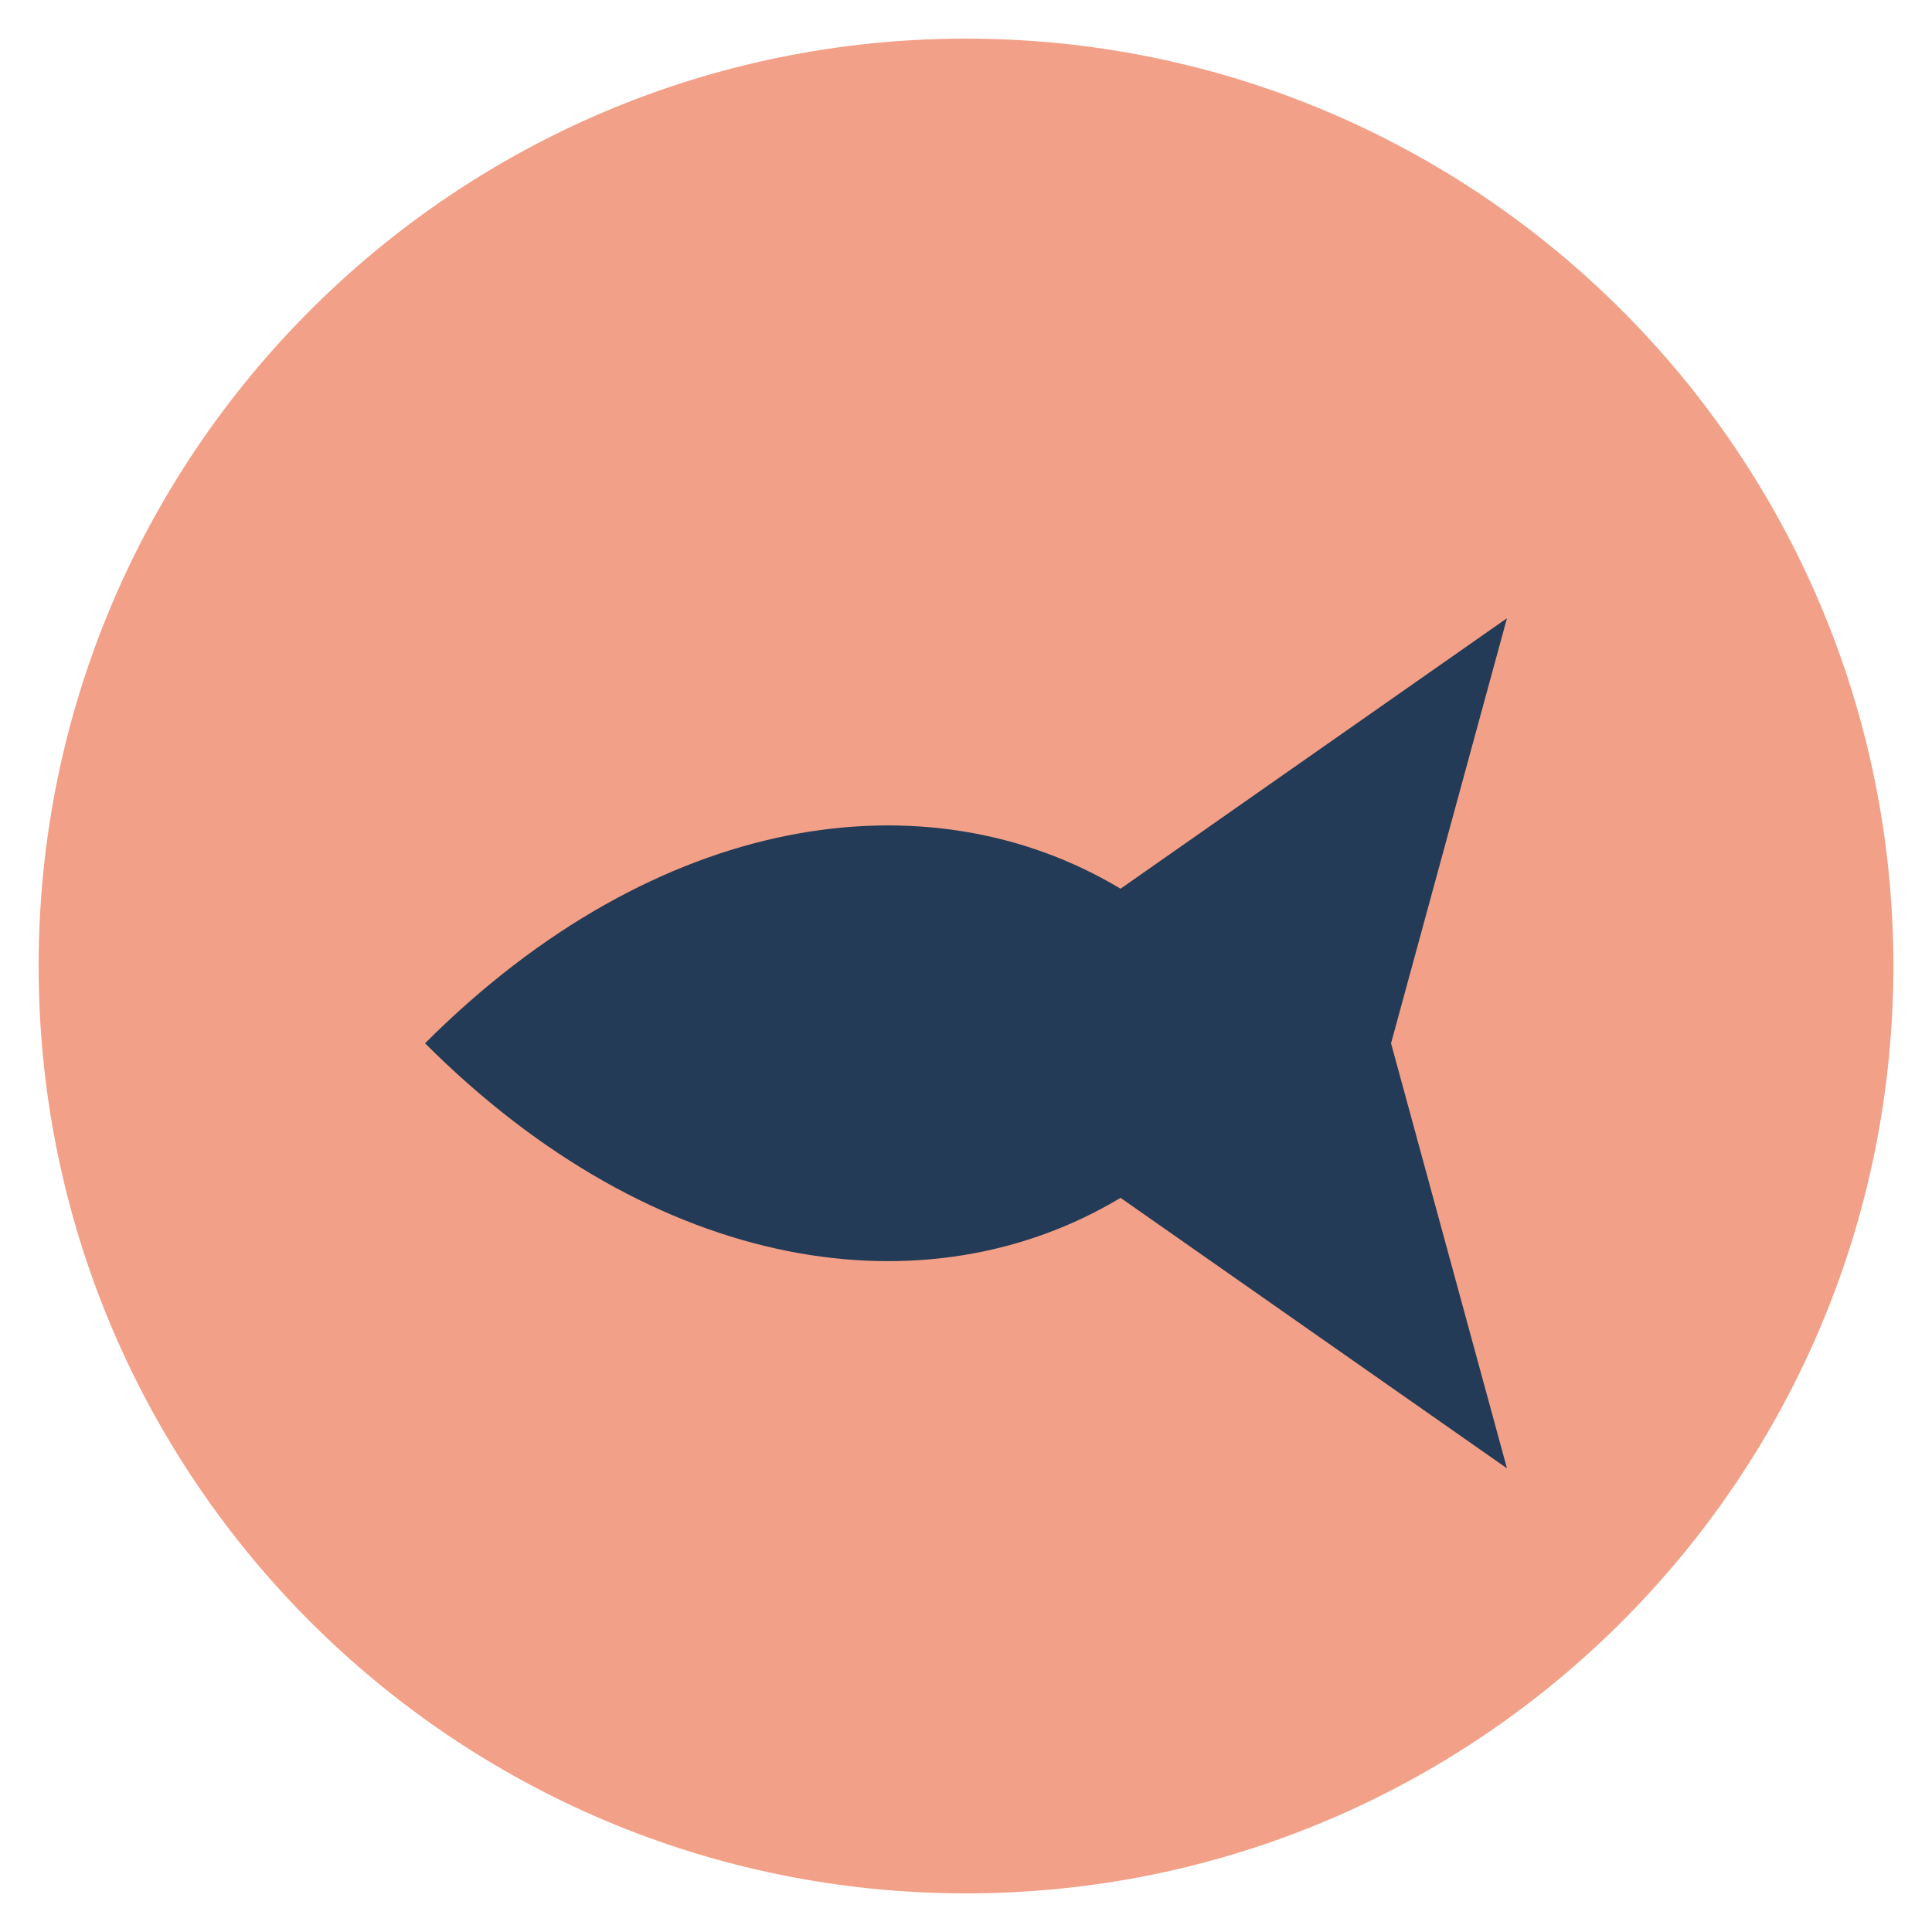
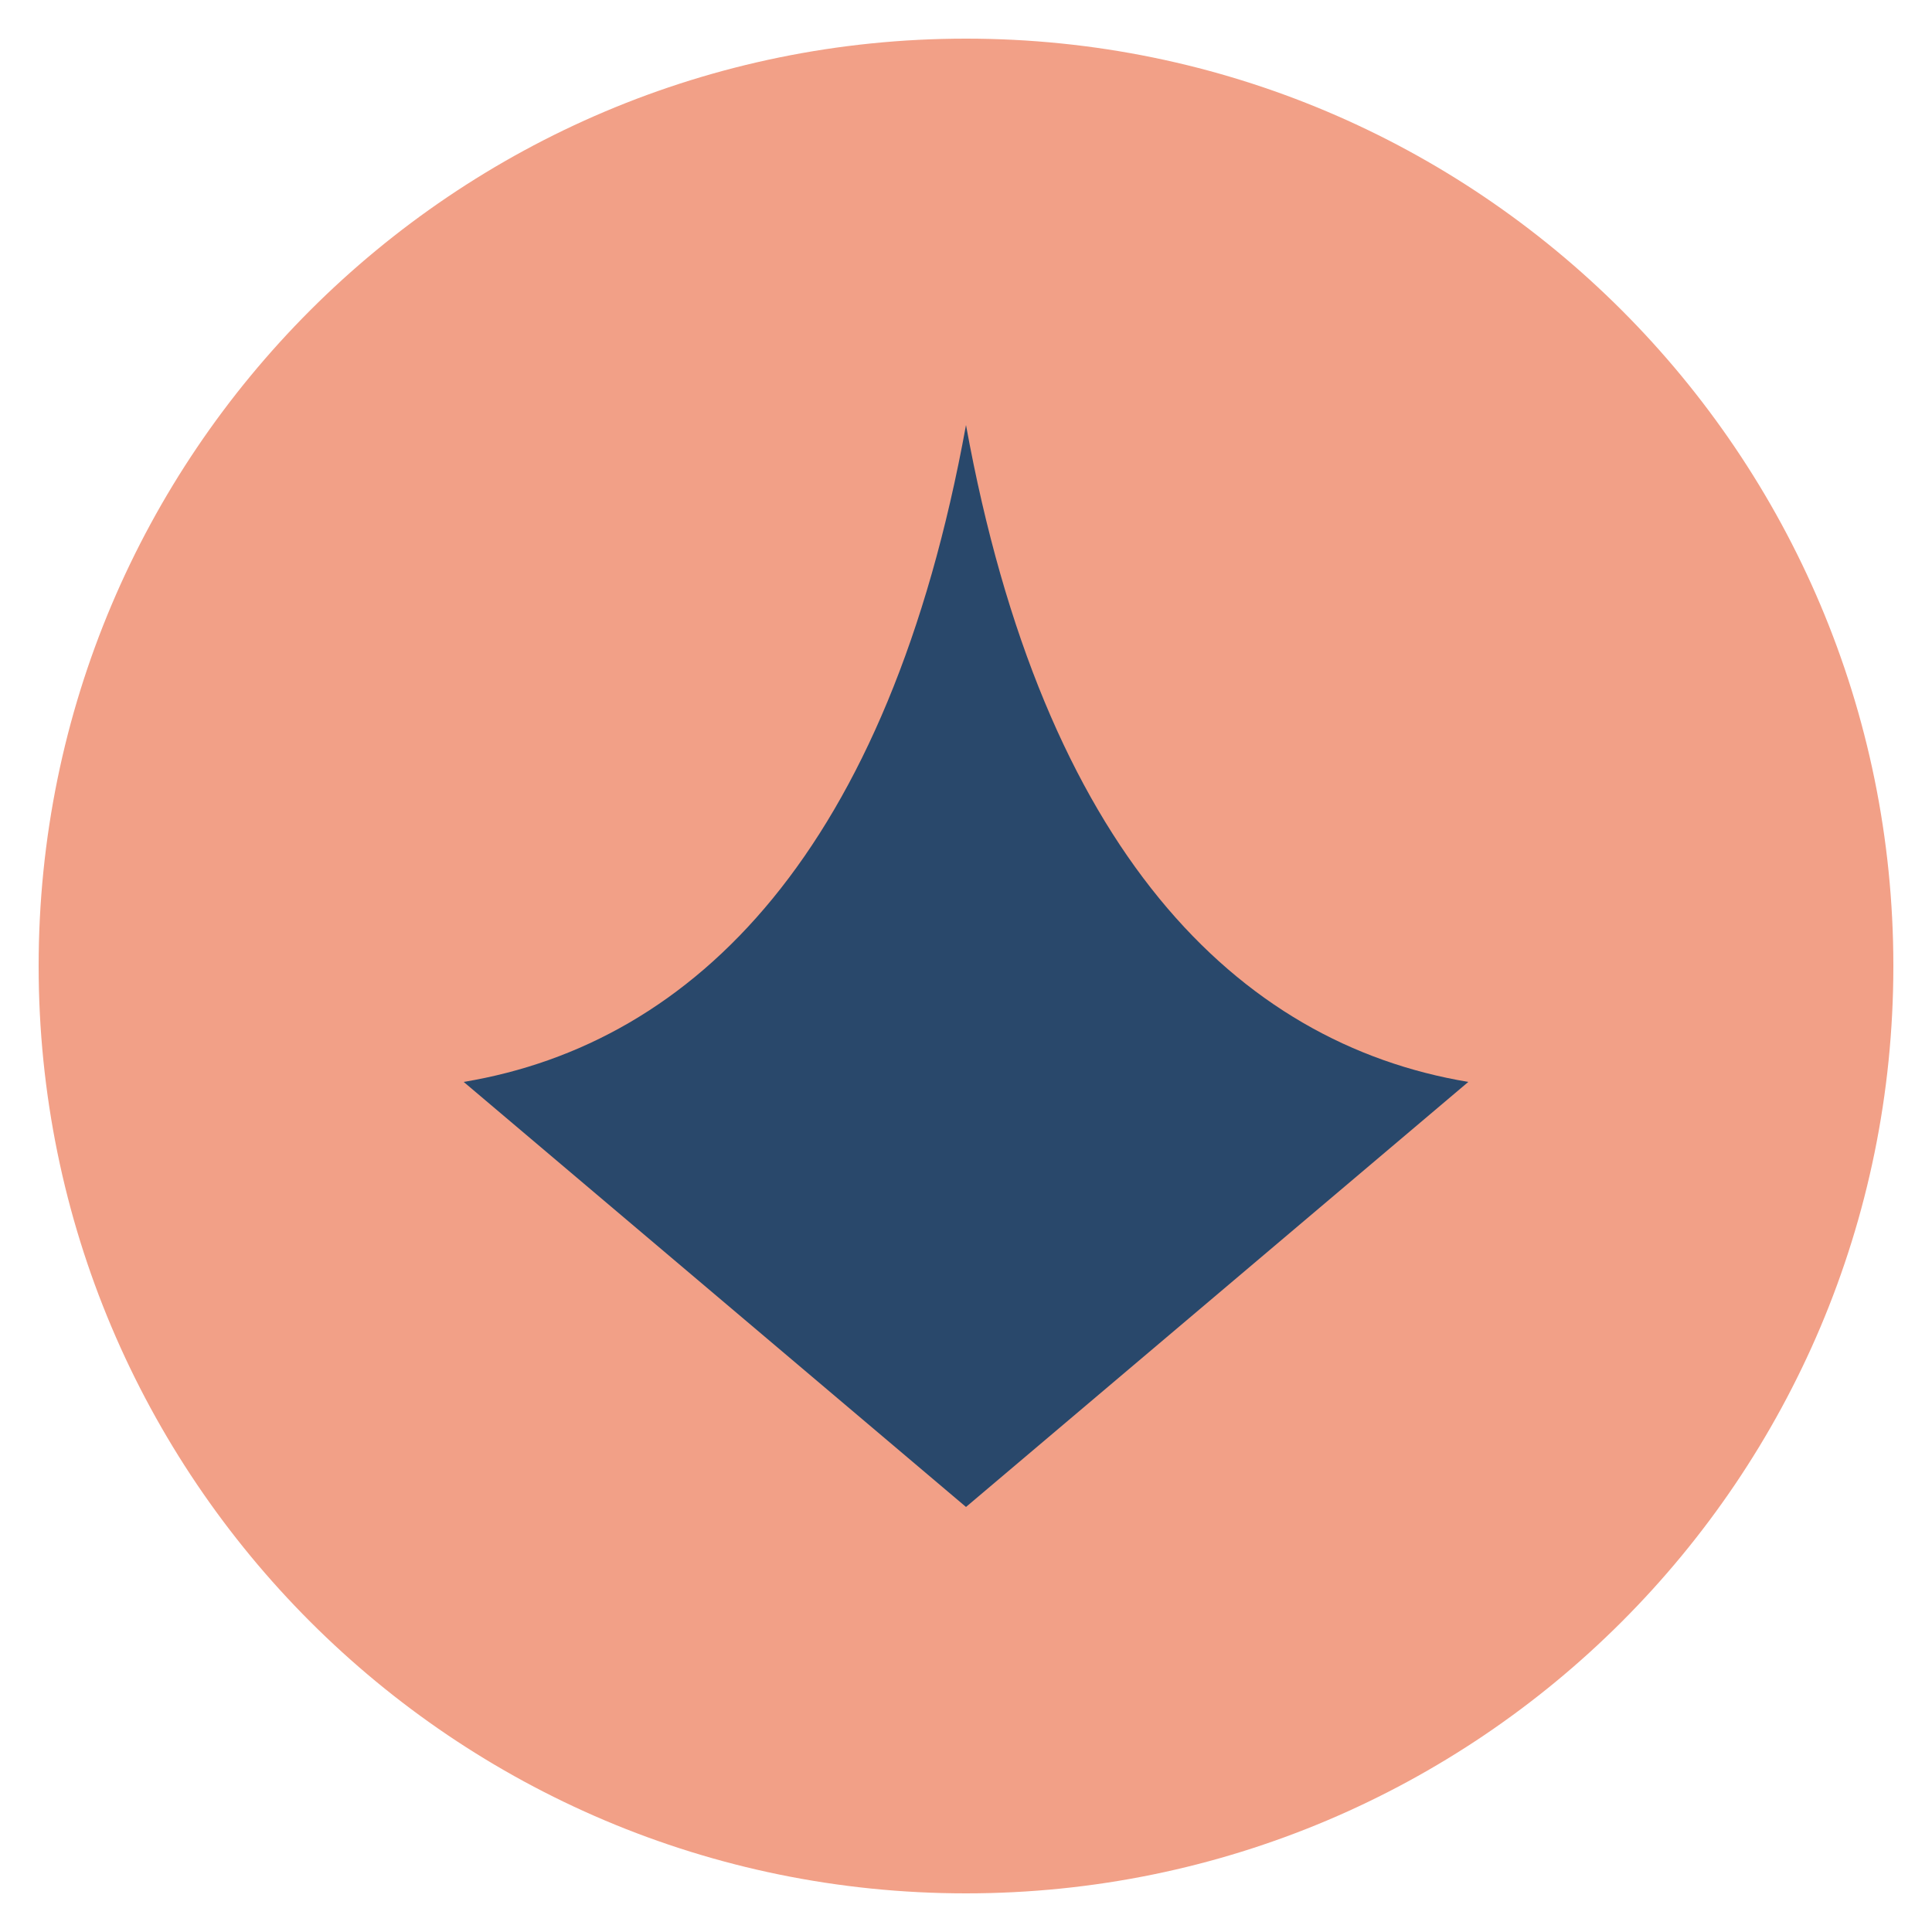
<svg xmlns="http://www.w3.org/2000/svg" viewBox="0 0 100 100">
  <circle cx="50" cy="50" r="48" fill="#F2A087" />
-   <path d="M22 54 C 34 42, 48 40, 58 46 L 78 32 L 72 54 L 78 76 L 58 62 C 48 68, 34 66, 22 54 Z" fill="#233b57" />
+   <path d="M50 22 C 46 44, 36 54, 24 56 L 50 78 L 76 56 C 64 54, 54 44, 50 22 Z" fill="#29486B" />
</svg>
